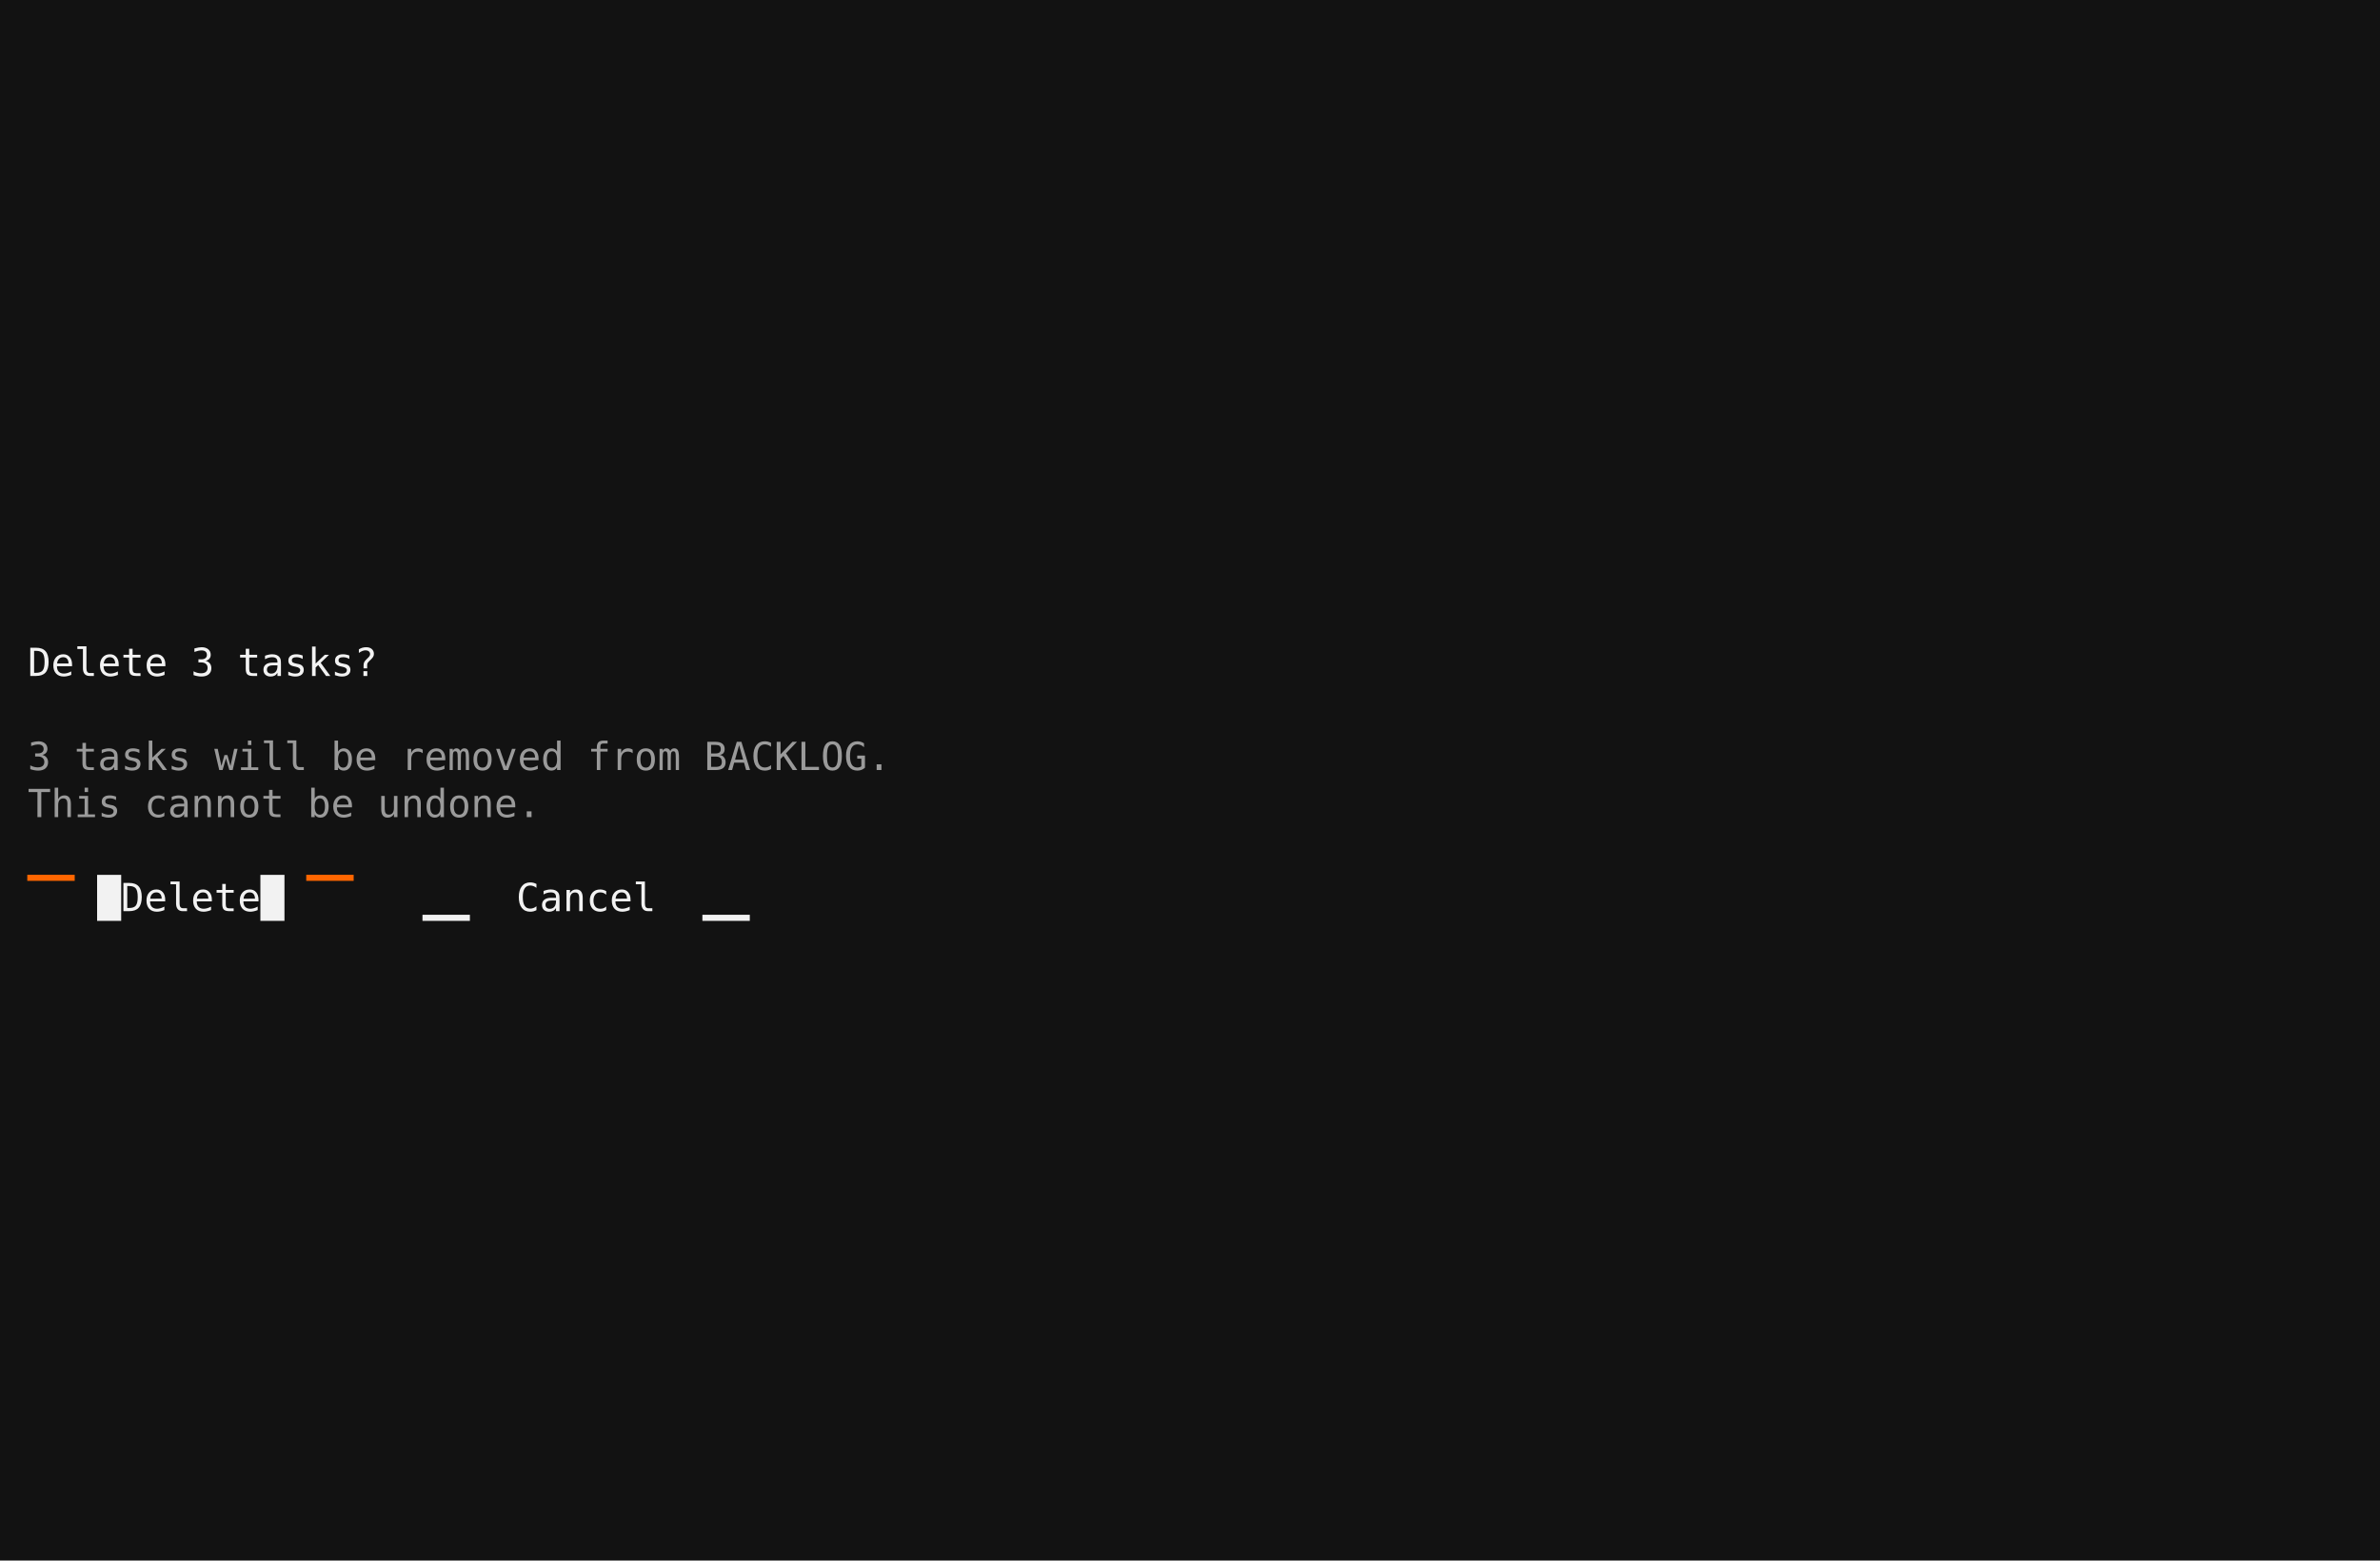
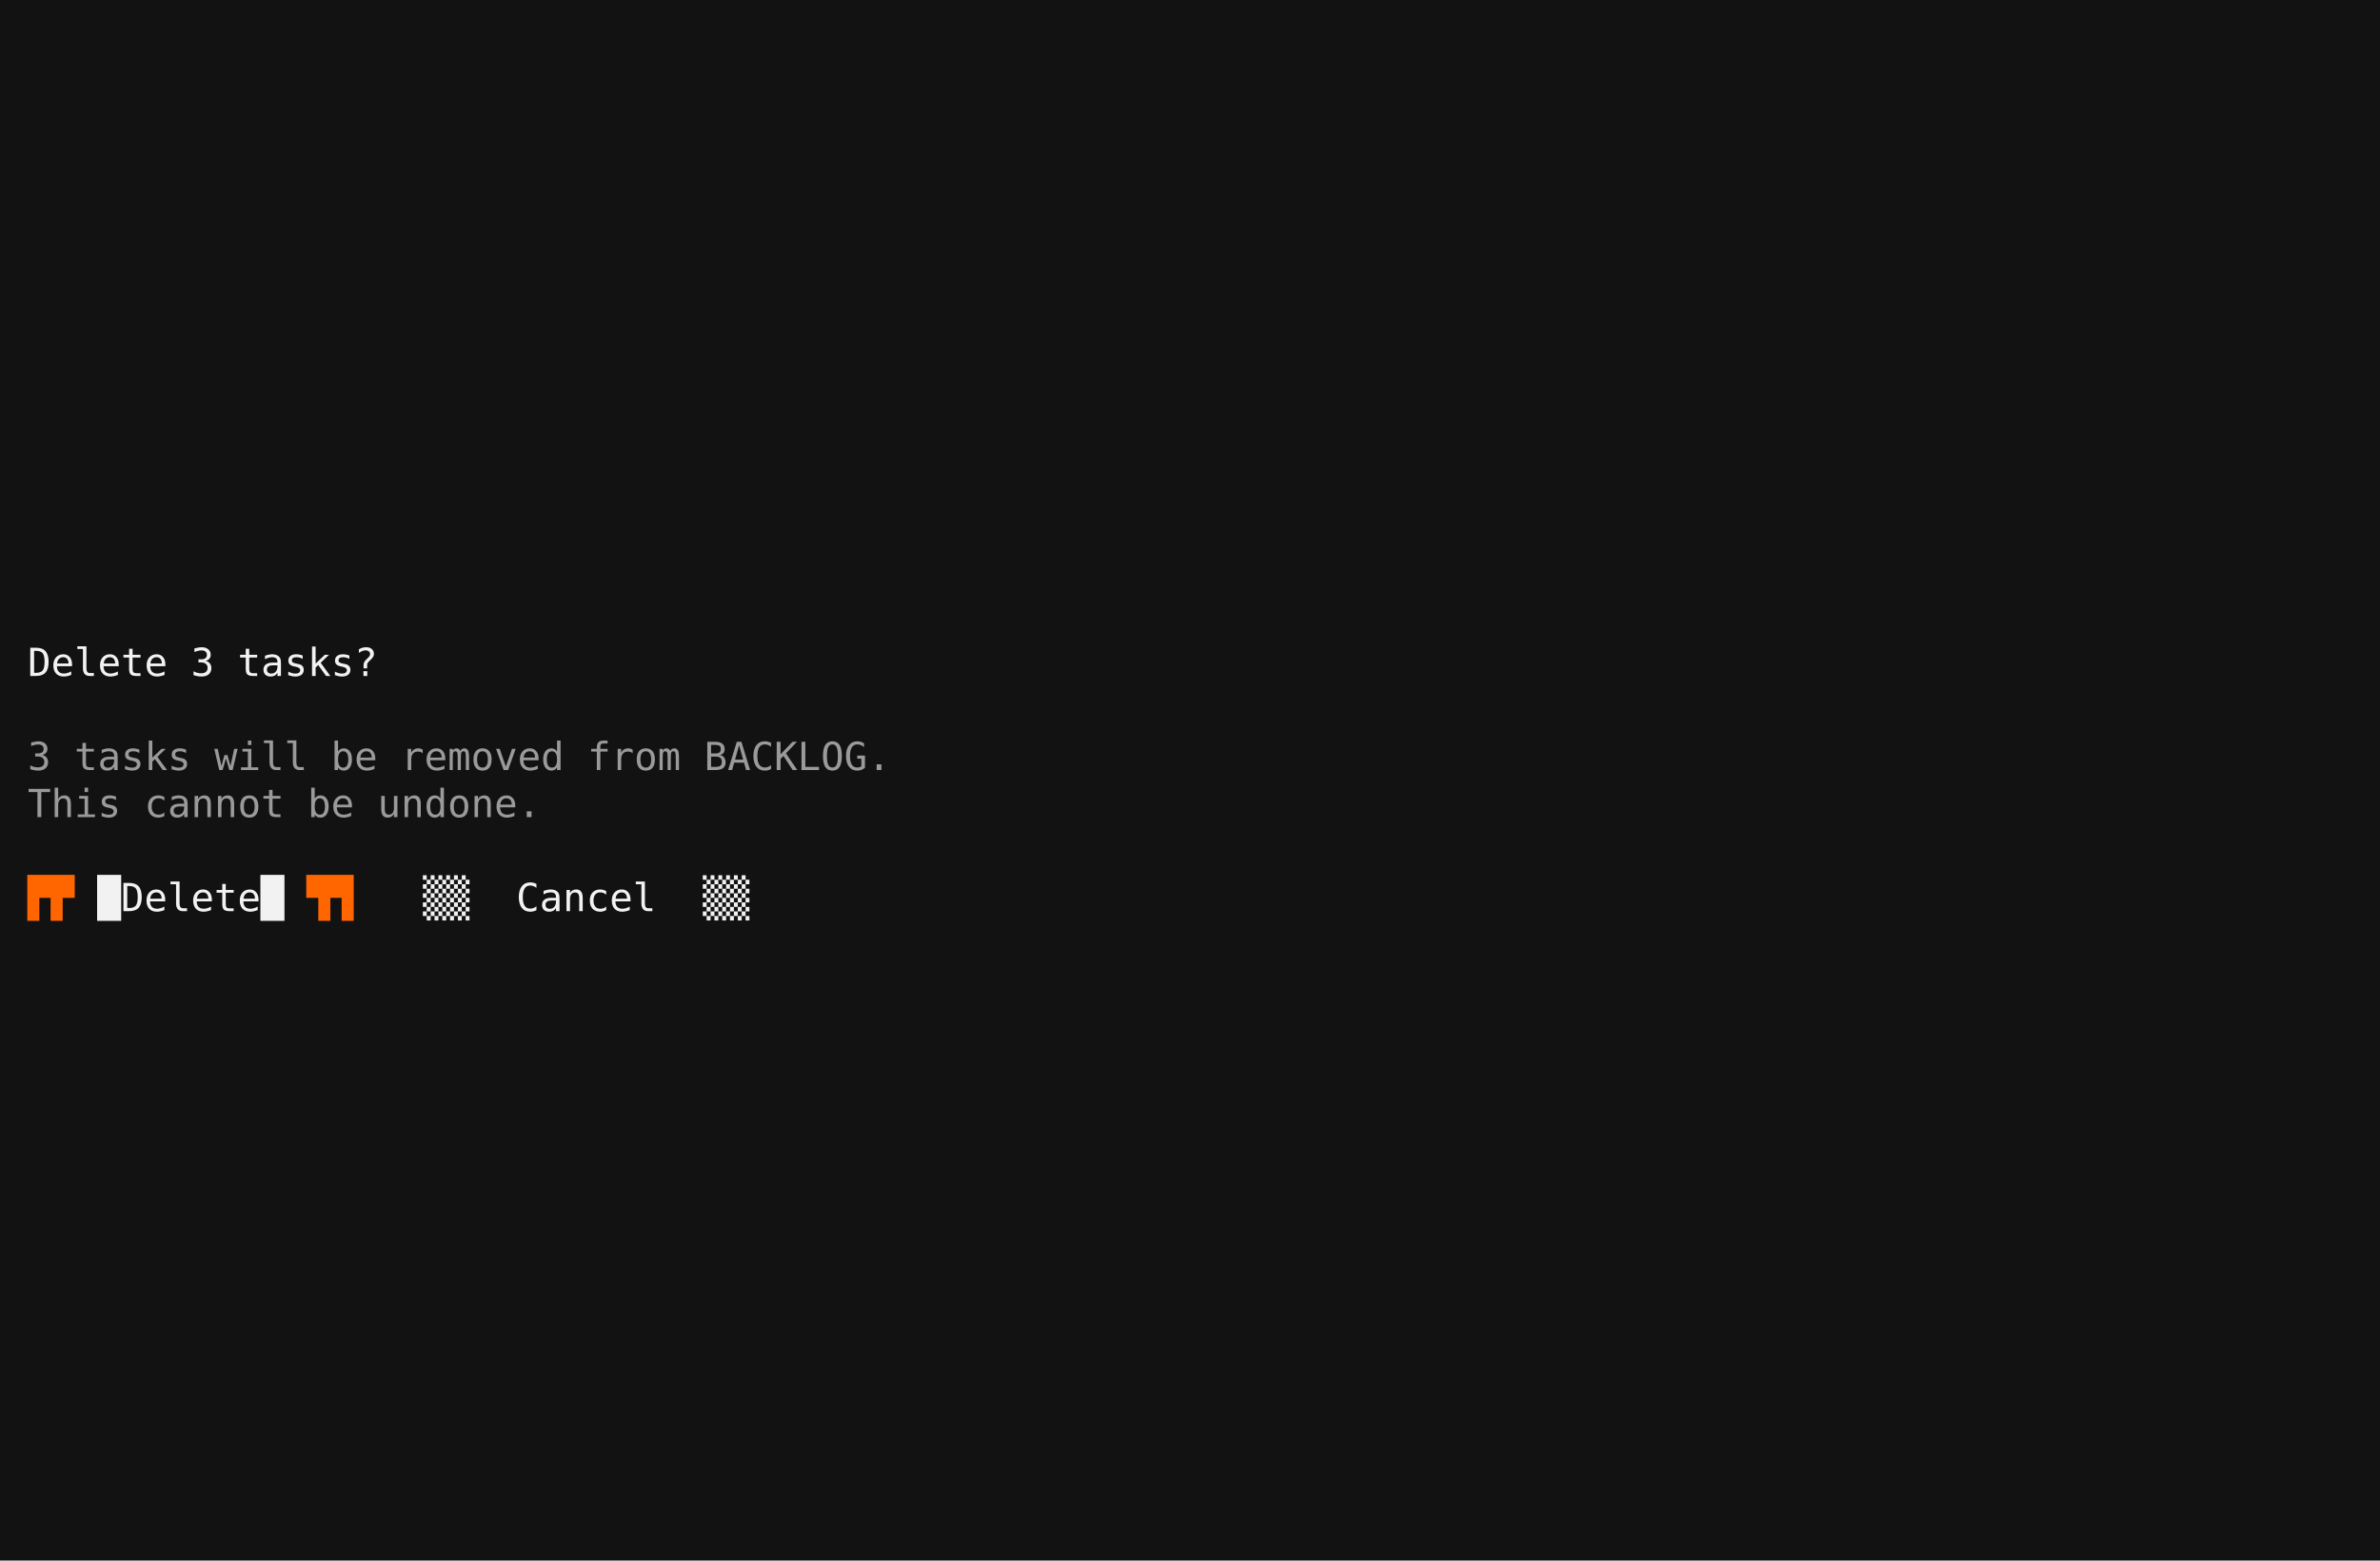
<svg xmlns="http://www.w3.org/2000/svg" viewBox="0 0 860.0 564.0" role="img" aria-label="taskboard · corgi · S4 modal dialog">
  <rect width="860.0" height="564.0" fill="#121212" />
  <g font-family="ui-monospace,SFMono-Regular,'DejaVu Sans Mono','Cascadia Mono',Menlo,Consolas,'Liberation Mono',monospace" font-size="14.0" xml:space="preserve" style="white-space:pre;font-variant-ligatures:none">
    <text x="10.0" y="244.3" fill="#f2f2f2">Delete 3 tasks?</text>
    <text x="10.0" y="278.3" fill="#9a9a9a">3 tasks will be removed from BACKLOG.</text>
    <text x="10.0" y="295.3" fill="#9a9a9a">This cannot be undone.</text>
-     <text x="10.0" y="329.3" fill="#ff6600">▔▔</text>
+     <text x="10.0" y="329.3" fill="#ff6600">▛▛</text>
    <text x="26.8" y="329.3" fill="#f2f2f2"> █Delete█ </text>
-     <text x="110.8" y="329.3" fill="#ff6600">▔▔</text>
-     <text x="152.8" y="329.3" fill="#f2f2f2">▁▁  Cancel  ▁▁</text>
+     <text x="110.8" y="329.3" fill="#ff6600">▜▜</text>
+     <text x="152.8" y="329.3" fill="#f2f2f2">▒▒  Cancel  ▒▒</text>
  </g>
</svg>
